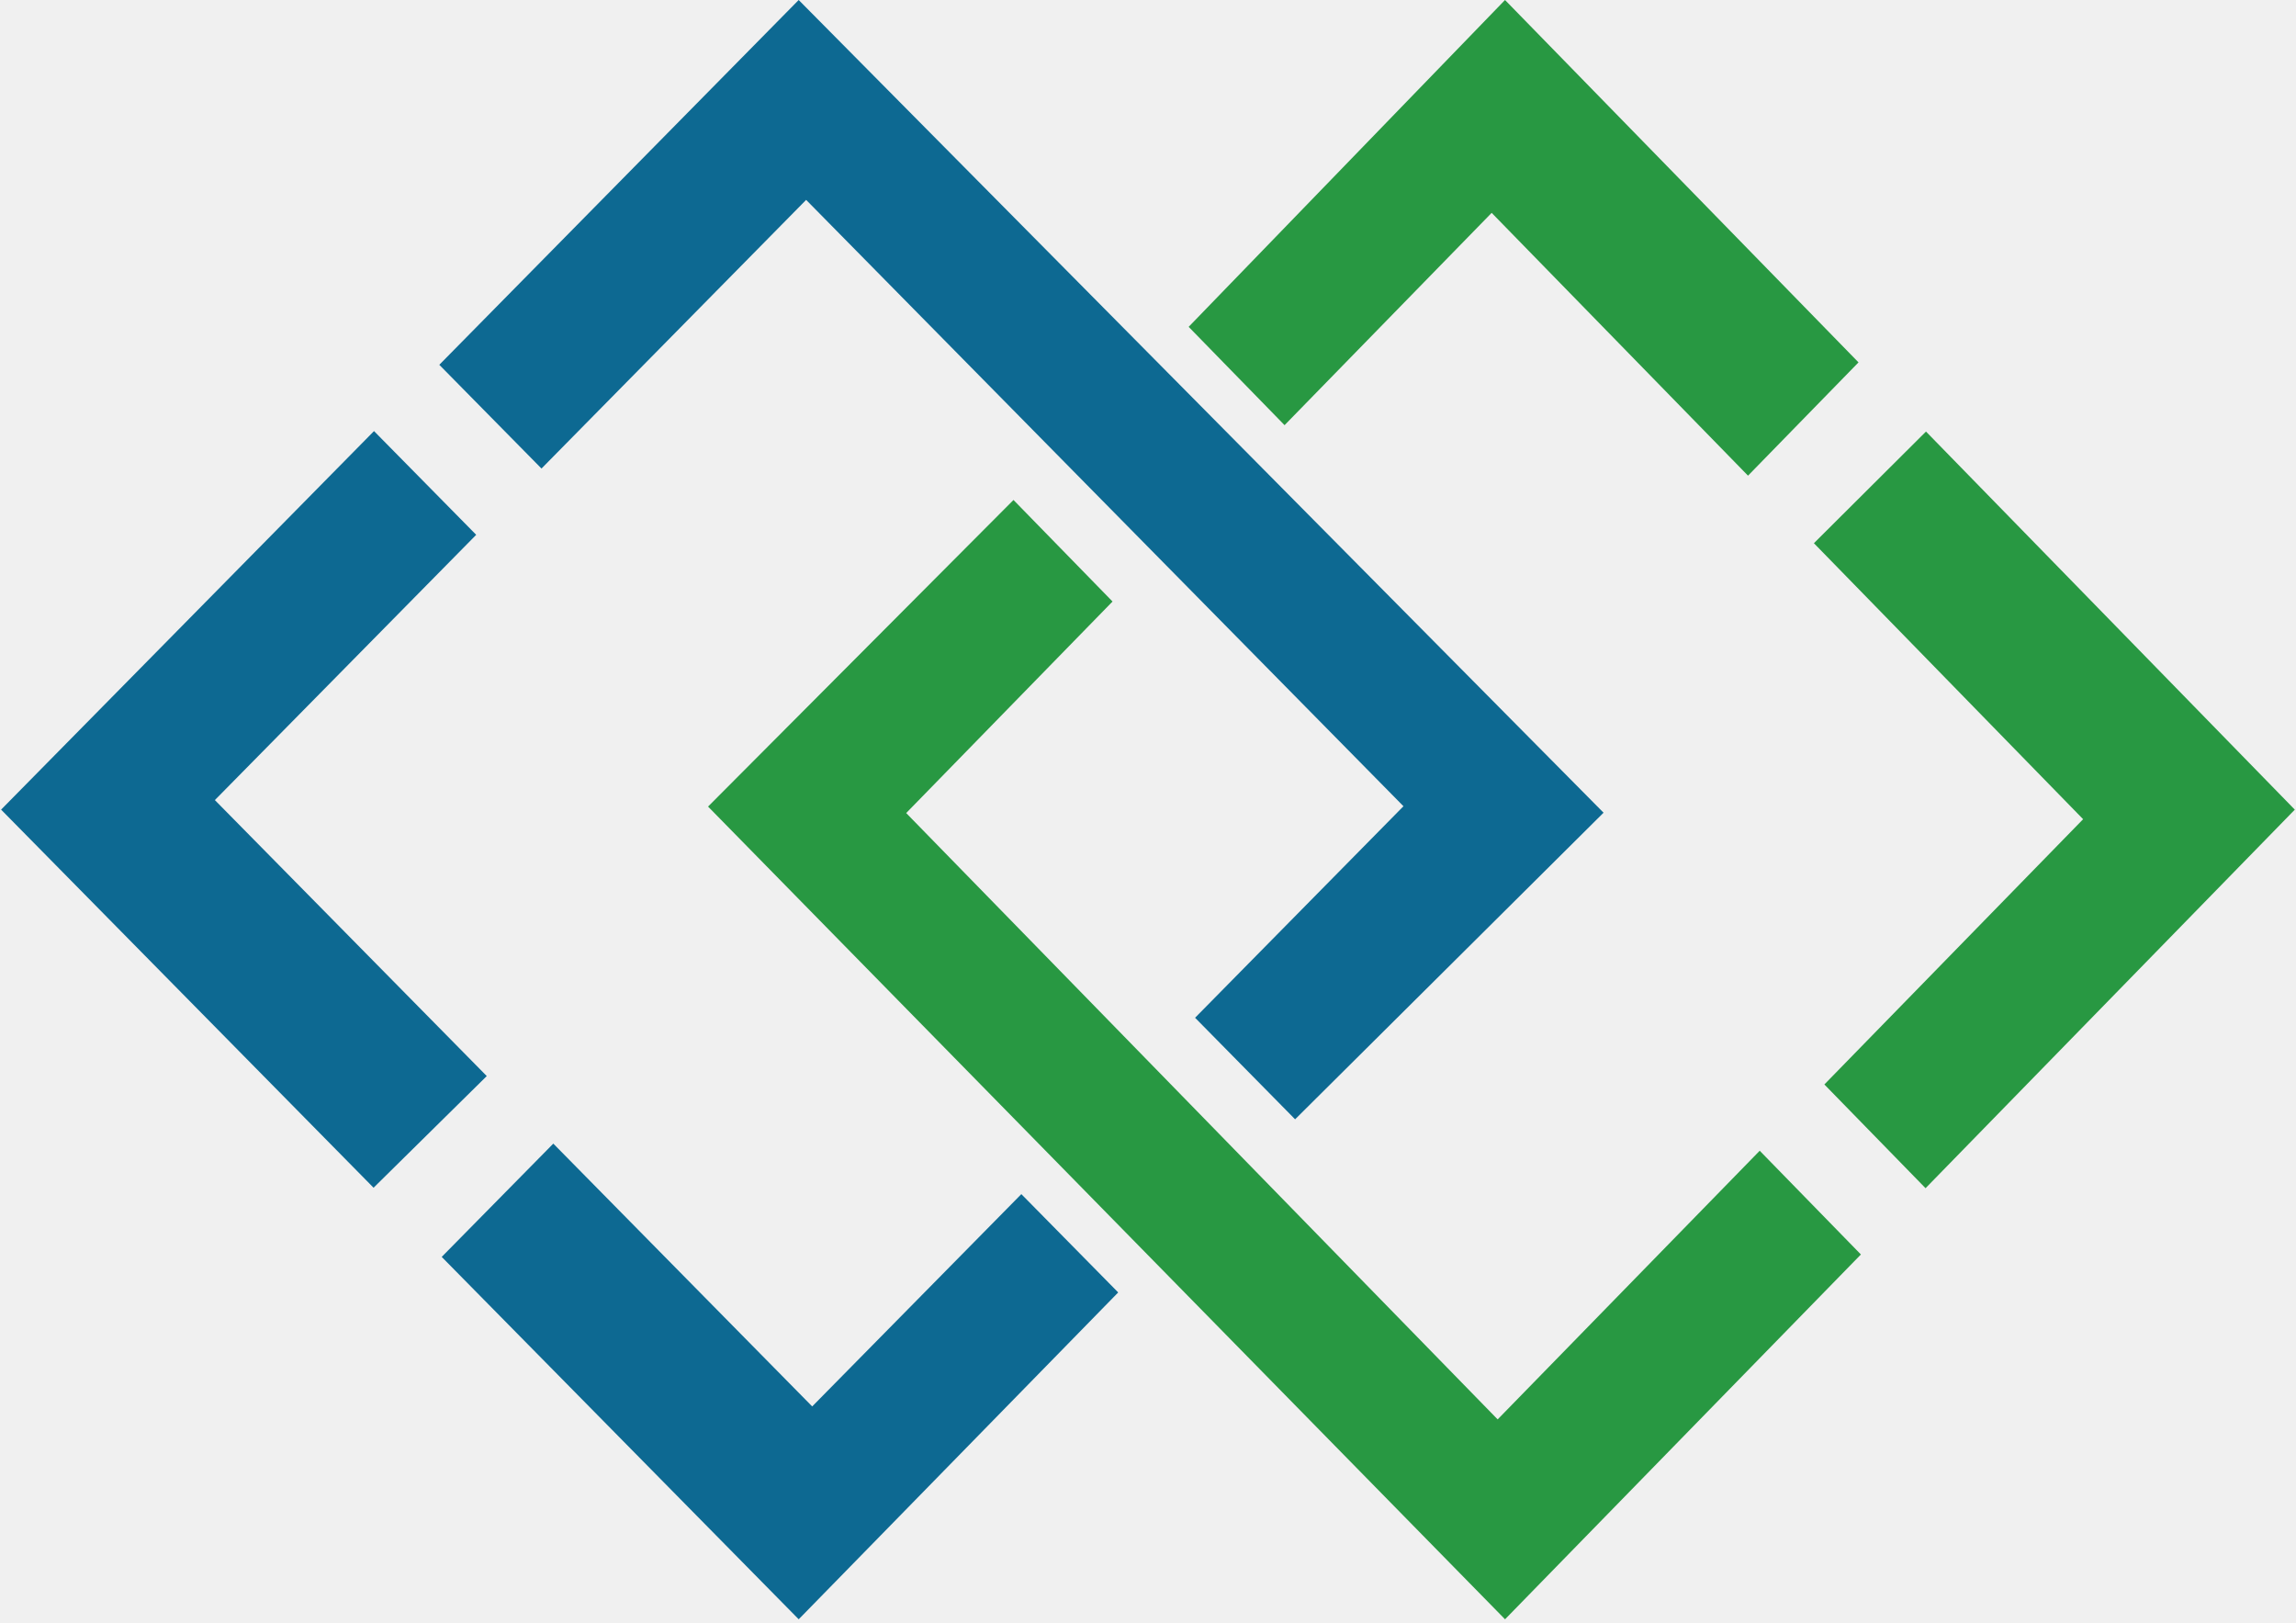
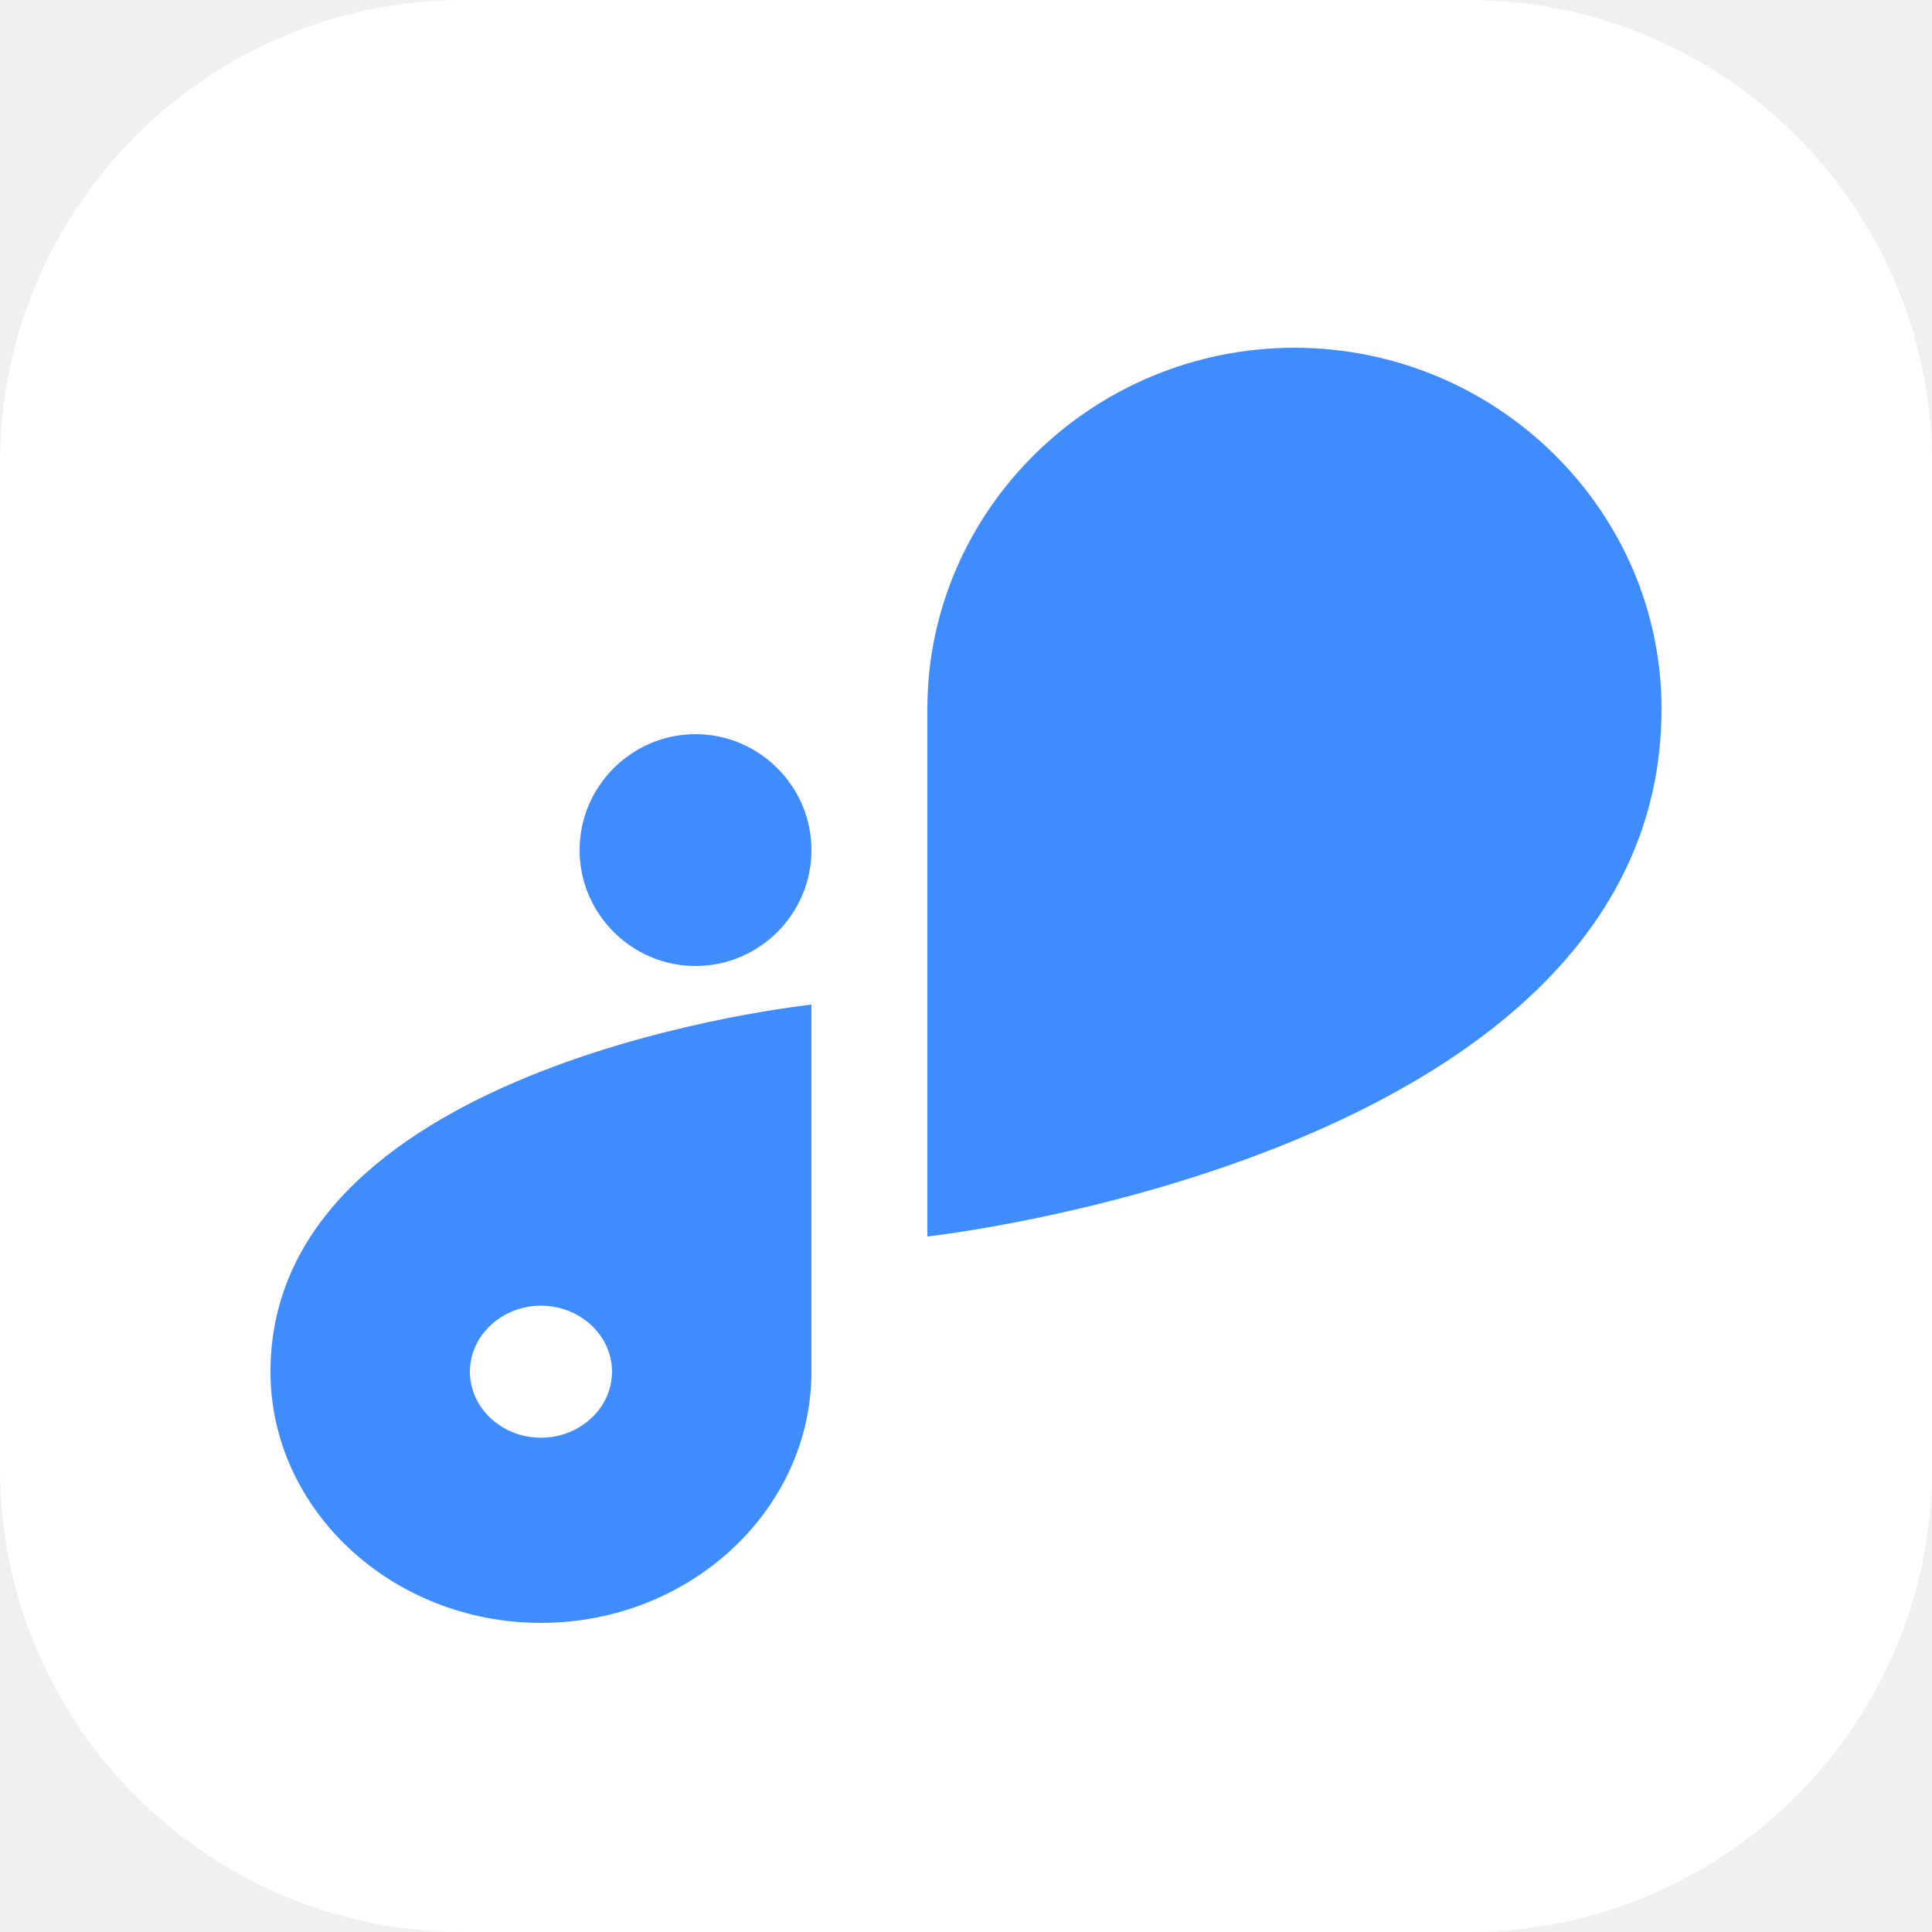
- <svg xmlns="http://www.w3.org/2000/svg" width="695" height="491" viewBox="0 0 695 491" fill="none">
-   <path d="M113.213 130.473L144.146 161.869L65.041 242.157L147.342 325.688L113.079 359.484L0.332 245.046L113.213 130.473ZM309.16 361.419L338.479 391.176L241.769 490.1L133.705 380.419L167.485 346.133L245.852 425.676L309.16 361.419ZM361.75 308.041L392.03 338.775L485.397 245.978L241.761 0L132.976 110.413L163.909 141.81L244.018 60.499L424.829 244.018L361.75 308.041Z" fill="#0D6992" />
-   <path d="M582.864 359.626L552.236 328.23L630.563 247.942L549.071 164.411L582.996 130.617L694.639 245.053L582.864 359.626ZM388.838 128.681L359.807 98.924L455.569 0L562.572 109.682L529.125 143.966L451.526 64.425L388.838 128.681ZM336.763 182.059L306.782 151.326L214.33 244.122L455.577 490.1L563.294 379.685L532.666 348.289L453.341 429.6L274.304 246.083L336.763 182.059Z" fill="#289842" />
+ <svg xmlns="http://www.w3.org/2000/svg" width="50" height="50" viewBox="0 0 50 50" fill="none">
+   <rect width="50" height="50" rx="12" fill="white" />
+   <mask id="mask0_458_724" style="mask-type:luminance" maskUnits="userSpaceOnUse" x="0" y="0" width="50" height="50">
+     <rect width="50" height="50" rx="12" fill="white" />
+   </mask>
+   <g mask="url(#mask0_458_724)" />
+   <path fill-rule="evenodd" clip-rule="evenodd" d="M18 25C16.35 25 15 23.65 15 22C15 20.35 16.35 19 18 19C19.65 19 21 20.35 21 22C21 23.65 19.65 25 18 25Z" fill="#3F8CFF" />
+   <path fill-rule="evenodd" clip-rule="evenodd" d="M43 18.345C43 13.205 38.725 9 33.5 9H33.5C28.275 9 24 13.205 24 18.345V32C24 32 42.998 29.919 43 18.346C43 18.346 43 18.345 43 18.345Z" fill="#3F8CFF" />
+   <path fill-rule="evenodd" clip-rule="evenodd" d="M14 37.208C12.988 37.208 12.161 36.439 12.161 35.499C12.161 34.56 12.988 33.791 14 33.791C15.012 33.791 15.839 34.56 15.839 35.499C15.839 36.439 15.012 37.208 14 37.208ZM7 35.498C7 35.498 7 35.499 7 35.499C7 39.075 10.15 42 14 42C17.85 42 21 39.075 21 35.499V26C21 26 7.002 27.447 7 35.498Z" fill="#3F8CFF" />
</svg>
